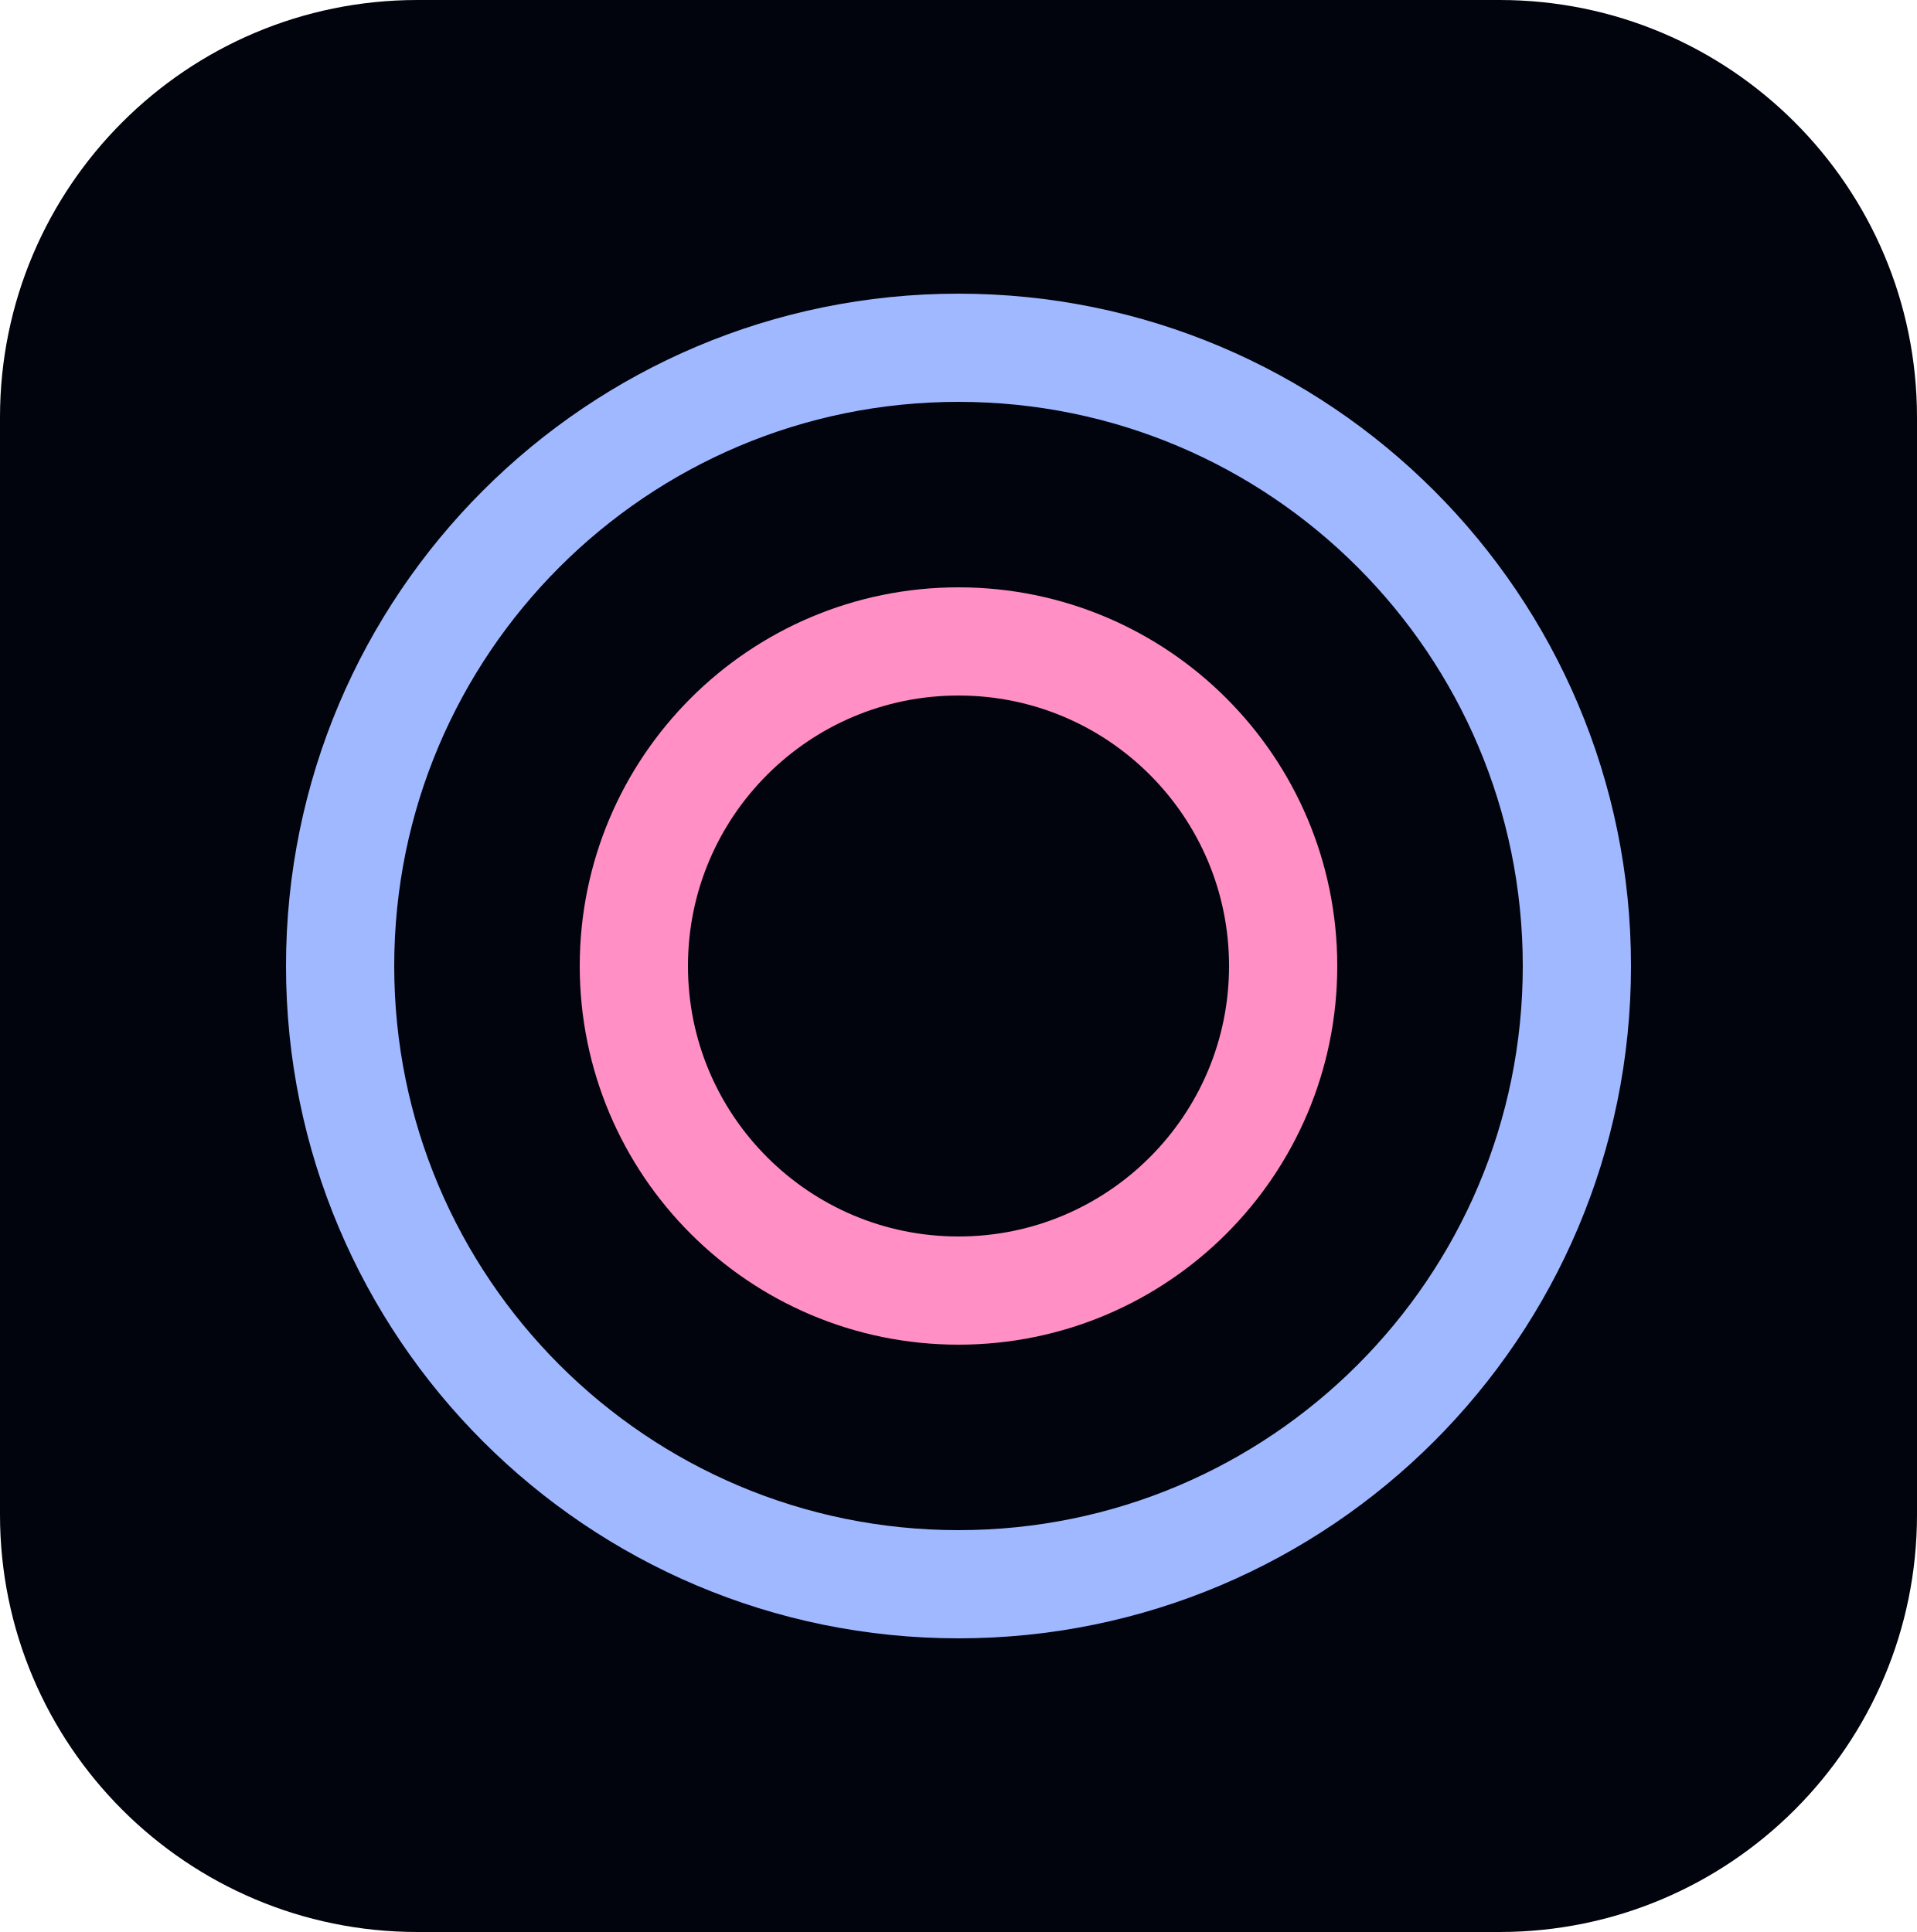
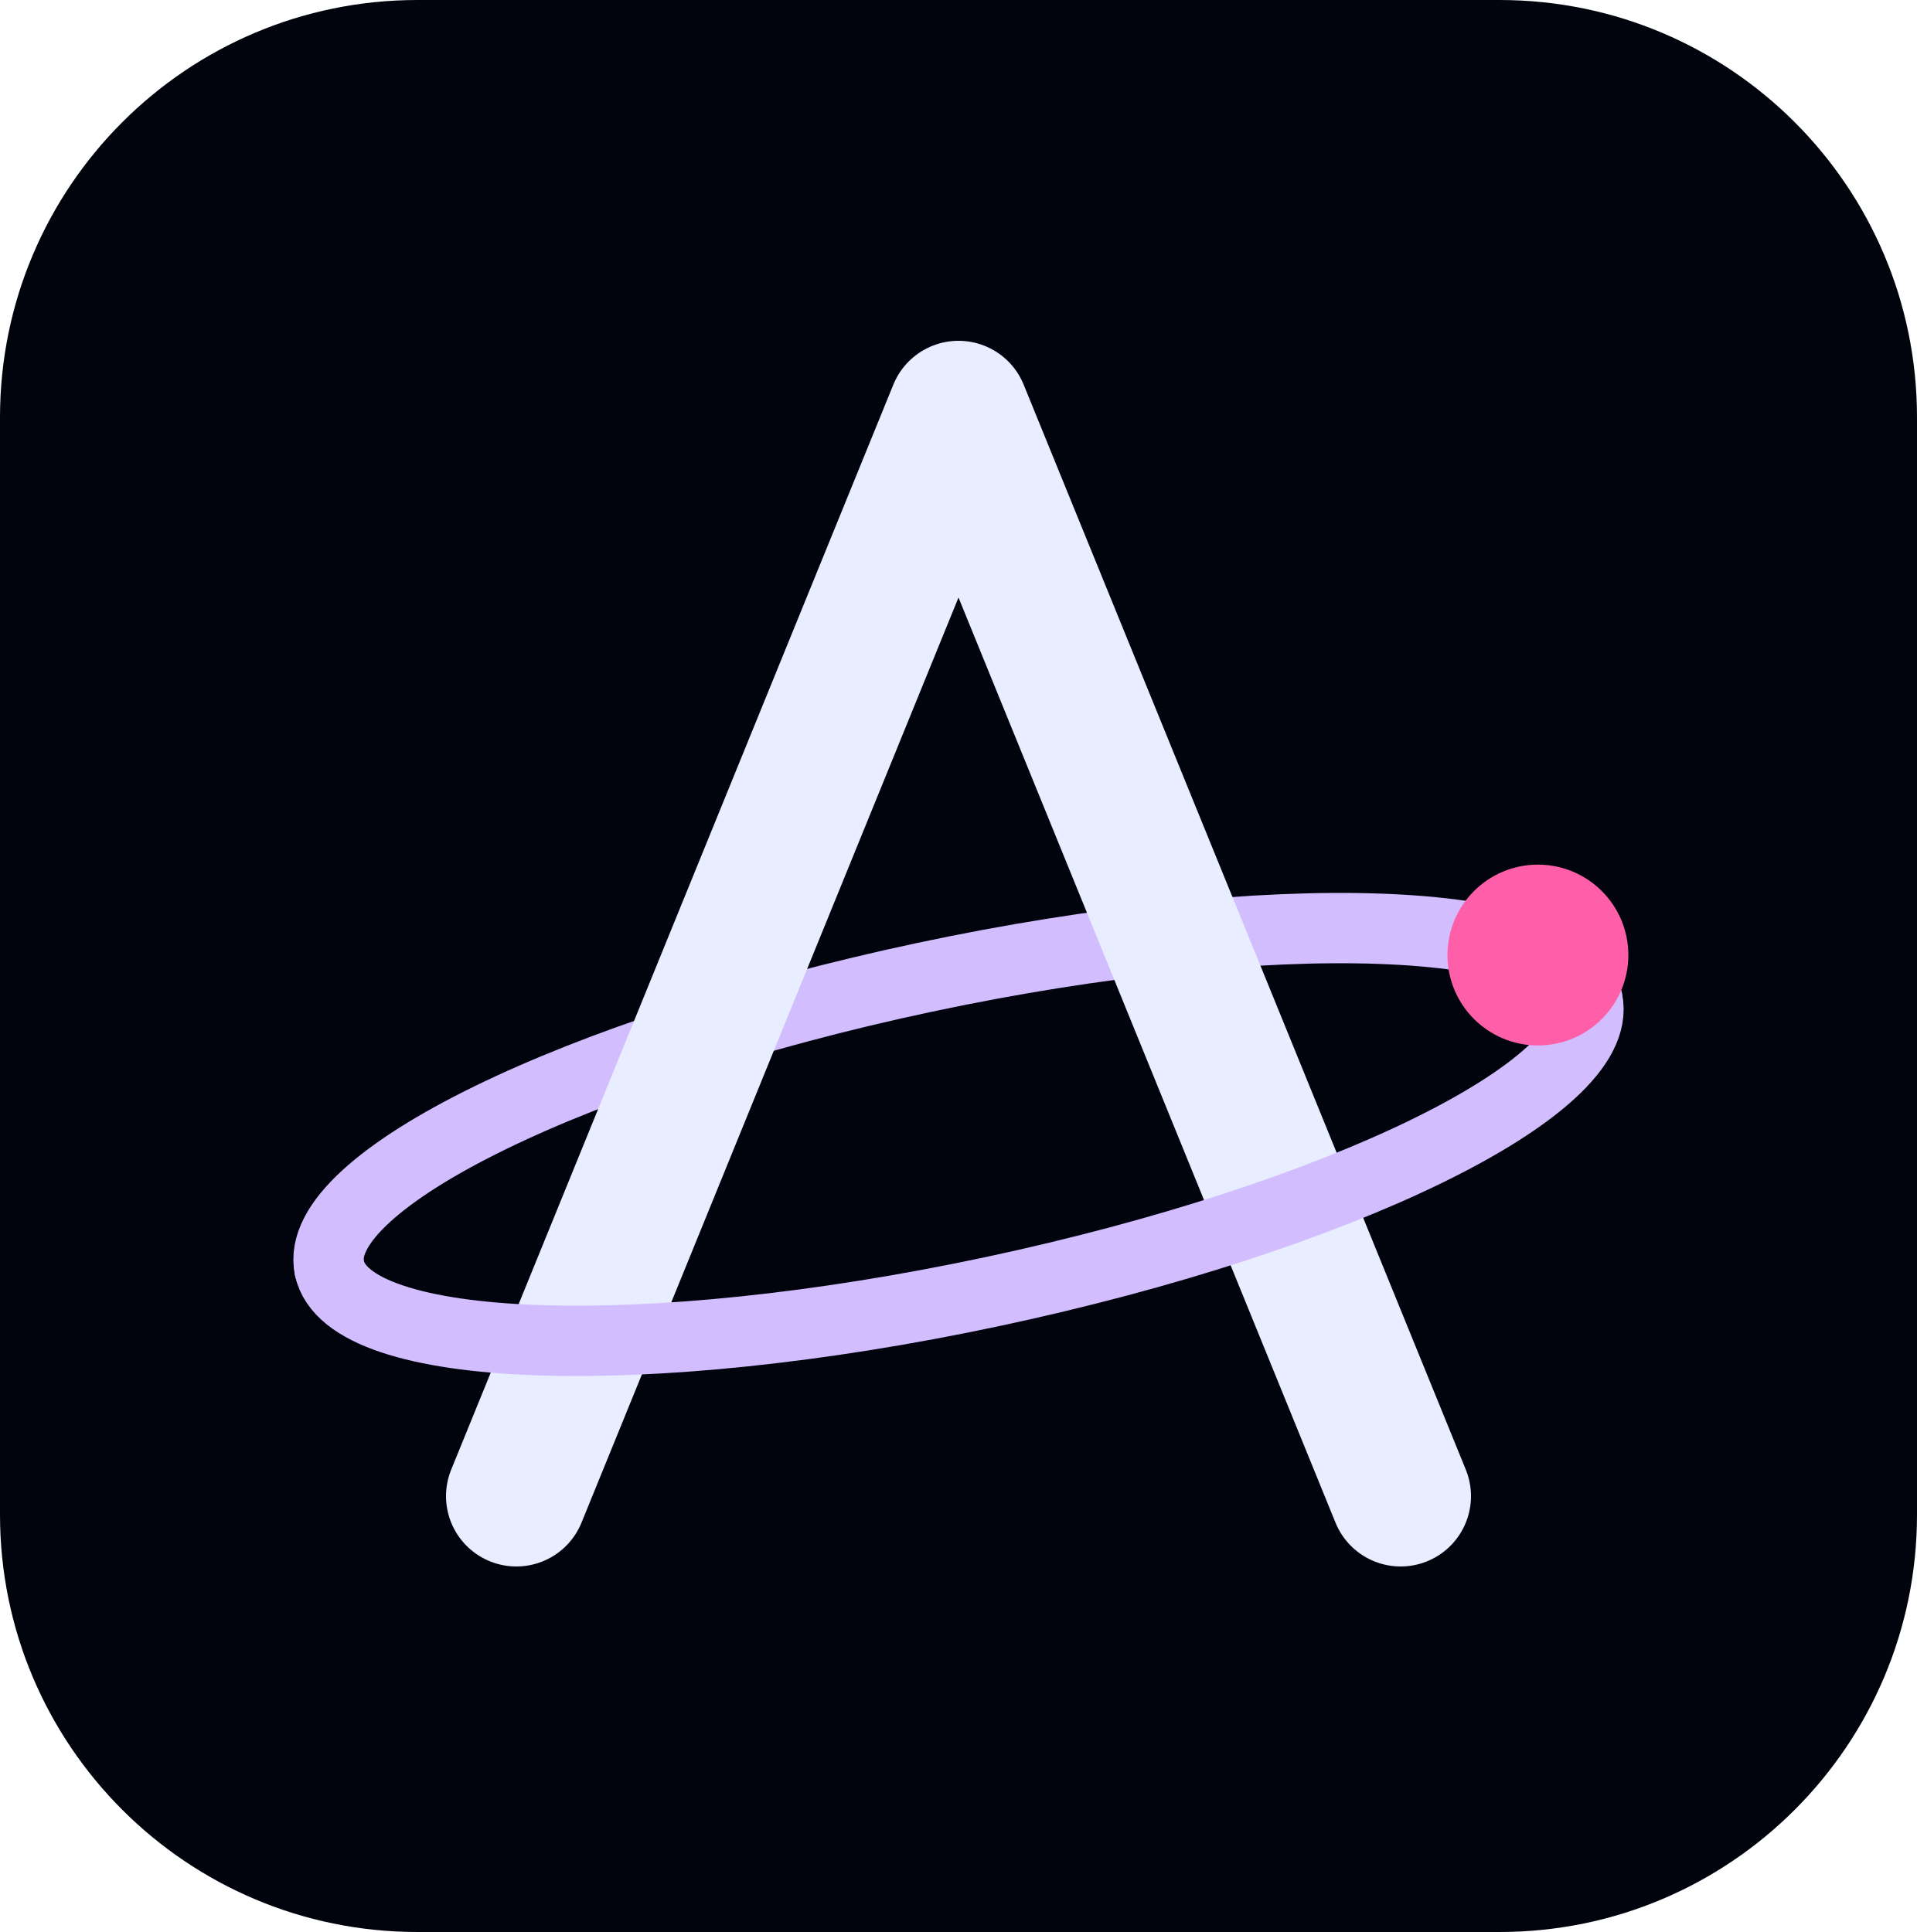
- <svg xmlns="http://www.w3.org/2000/svg" width="124" height="125" viewBox="0 0 124 125" fill="none">
+ <svg xmlns="http://www.w3.org/2000/svg" width="124" height="125" viewBox="0 0 124 125">
  <rect width="124" height="125" rx="27" fill="#02040d" />
-   <circle cx="62" cy="62.5" r="40" stroke="#9fb8ff" stroke-width="7" />
-   <circle cx="62" cy="62.5" r="21" stroke="#ff8fc4" stroke-width="7" />
+   <g transform="translate(62 63) scale(1.3)">
+     <g transform="rotate(-12 0 8)">
+       <path d="M-32 8 A32 8 0 0 1 32 8" fill="none" stroke="#d2bdff" stroke-width="3.5" stroke-linecap="round" />
+     </g>
+     <polyline points="-22,26 0,-28 22,26" fill="none" stroke="#e8edff" stroke-width="7" stroke-linecap="round" stroke-linejoin="round" />
+     <g transform="rotate(-12 0 8)">
+       <path d="M-32 8 A32 8 0 0 0 32 8" fill="none" stroke="#d2bdff" stroke-width="3.5" stroke-linecap="round" />
+     </g>
+     <circle cx="28.83" cy="-0.93" r="4.5" fill="#ff5fa8" />
+   </g>
</svg>
